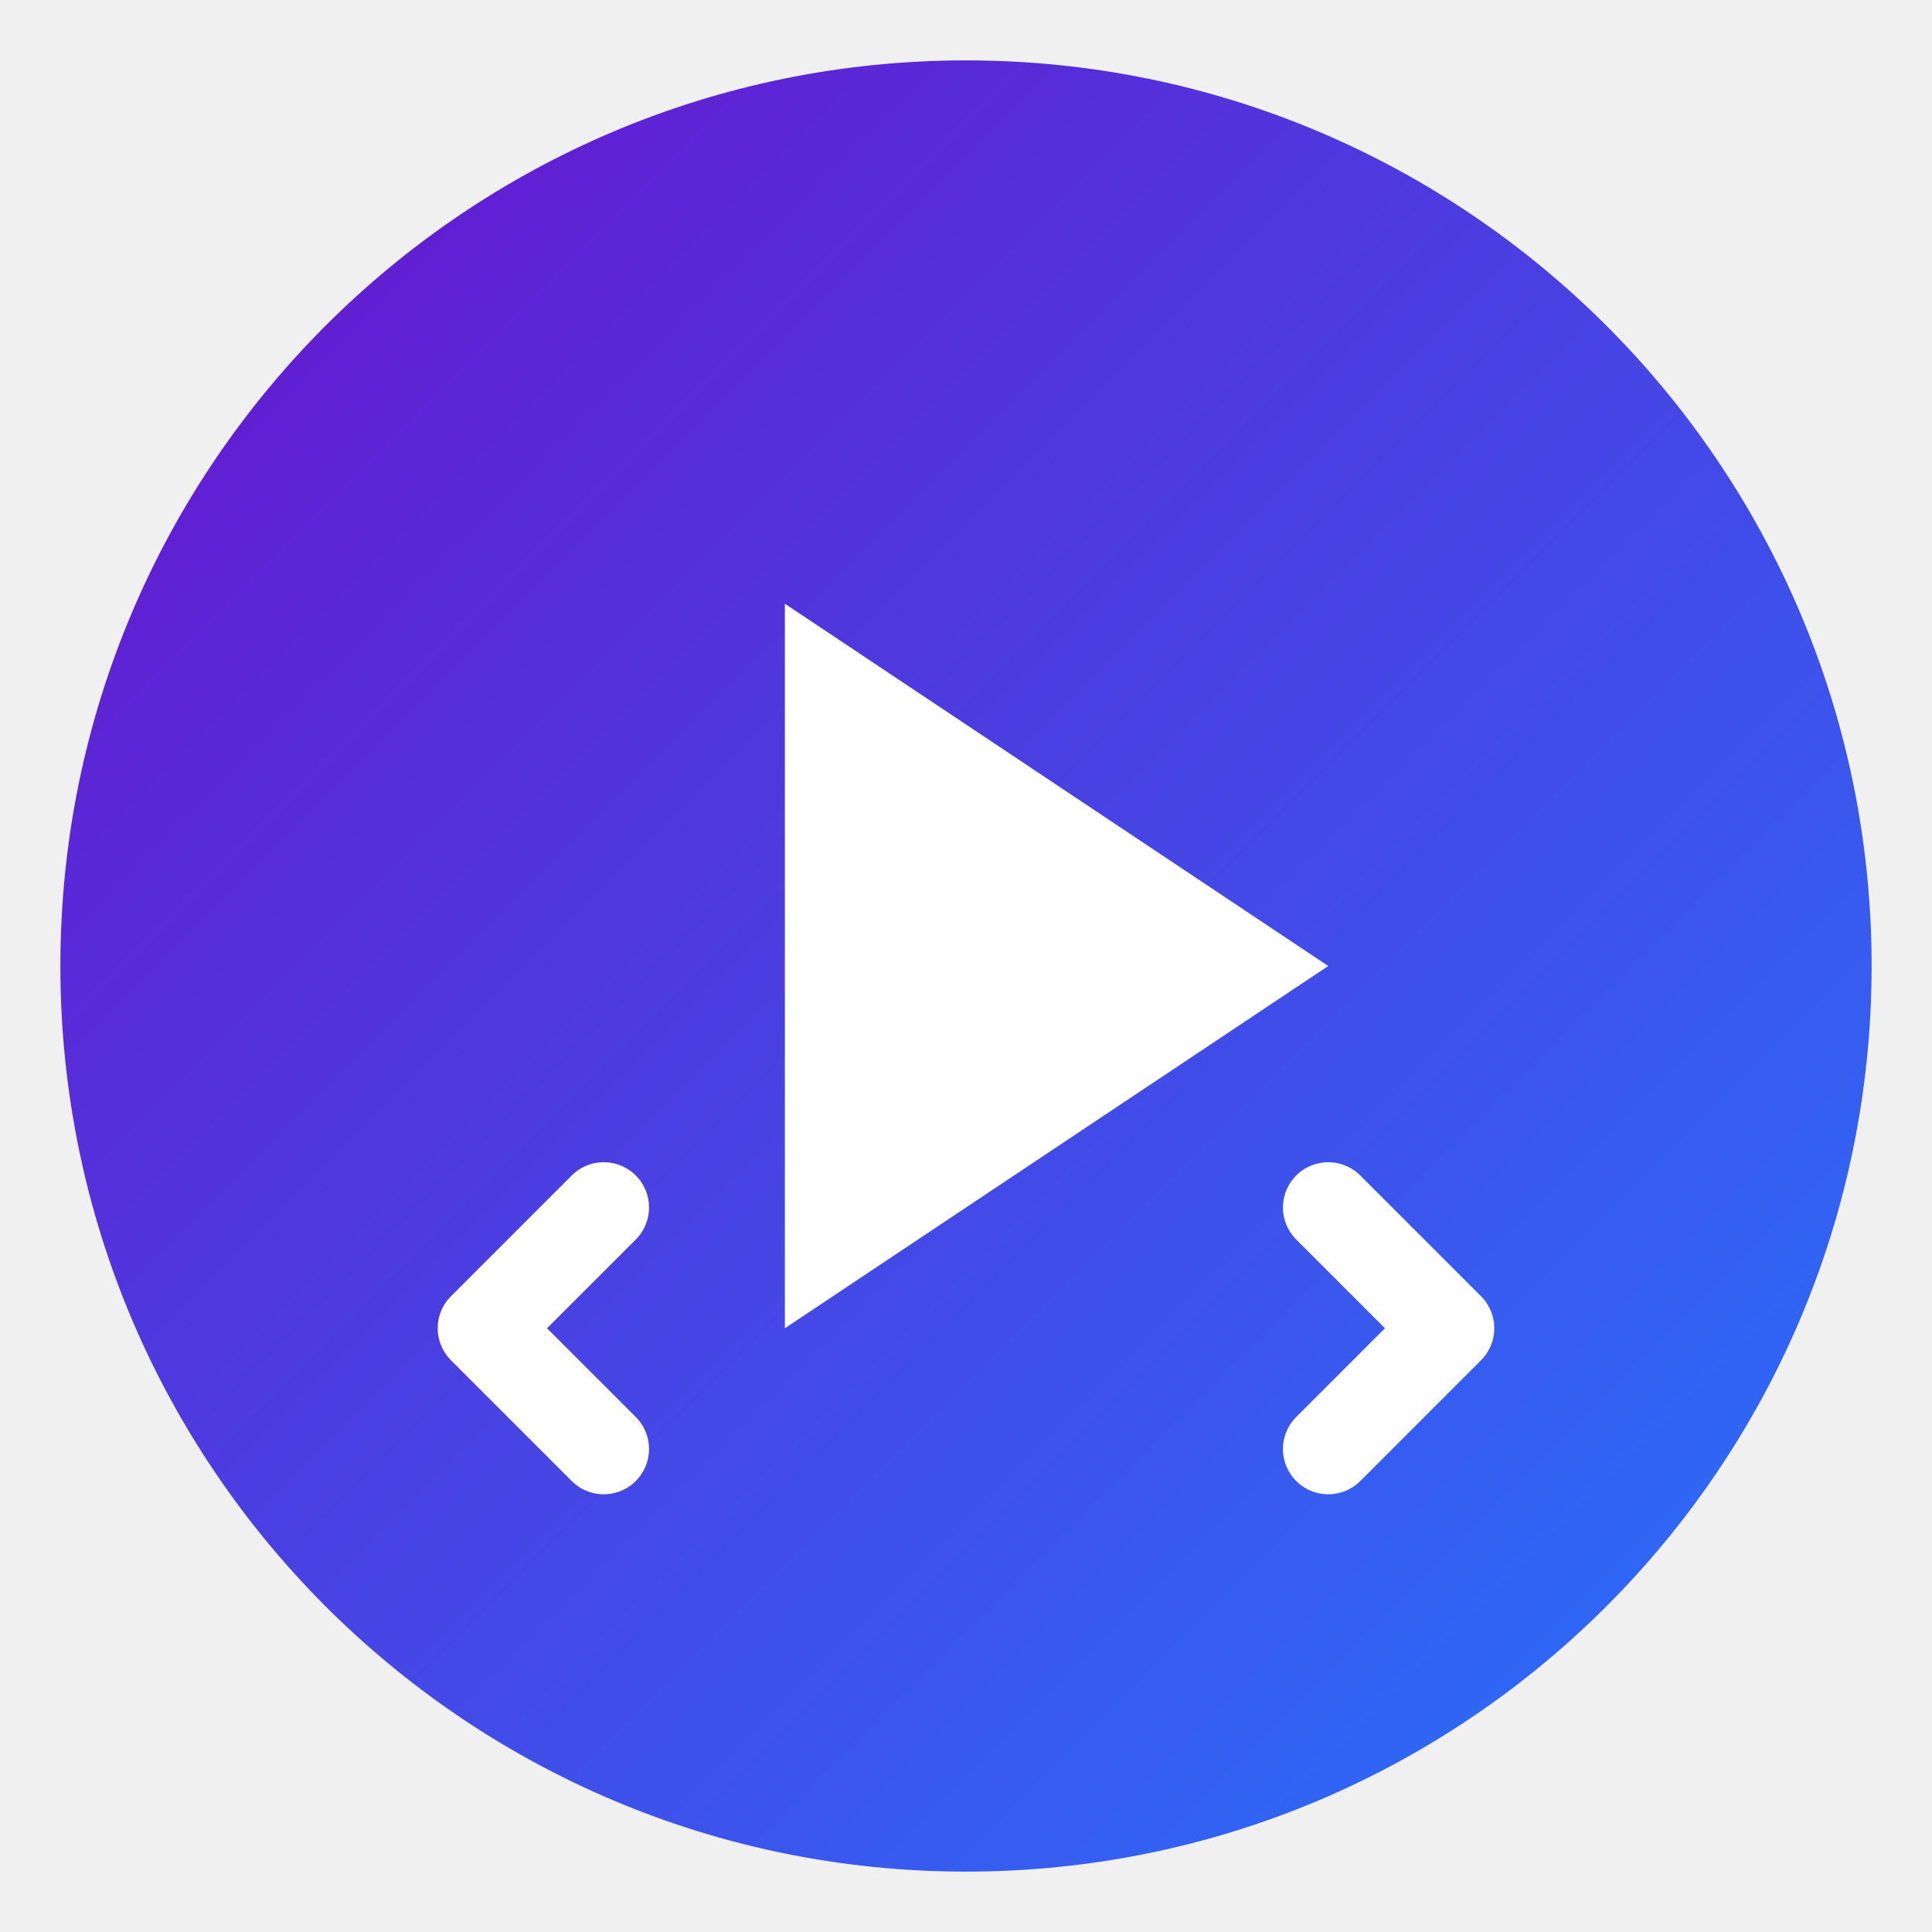
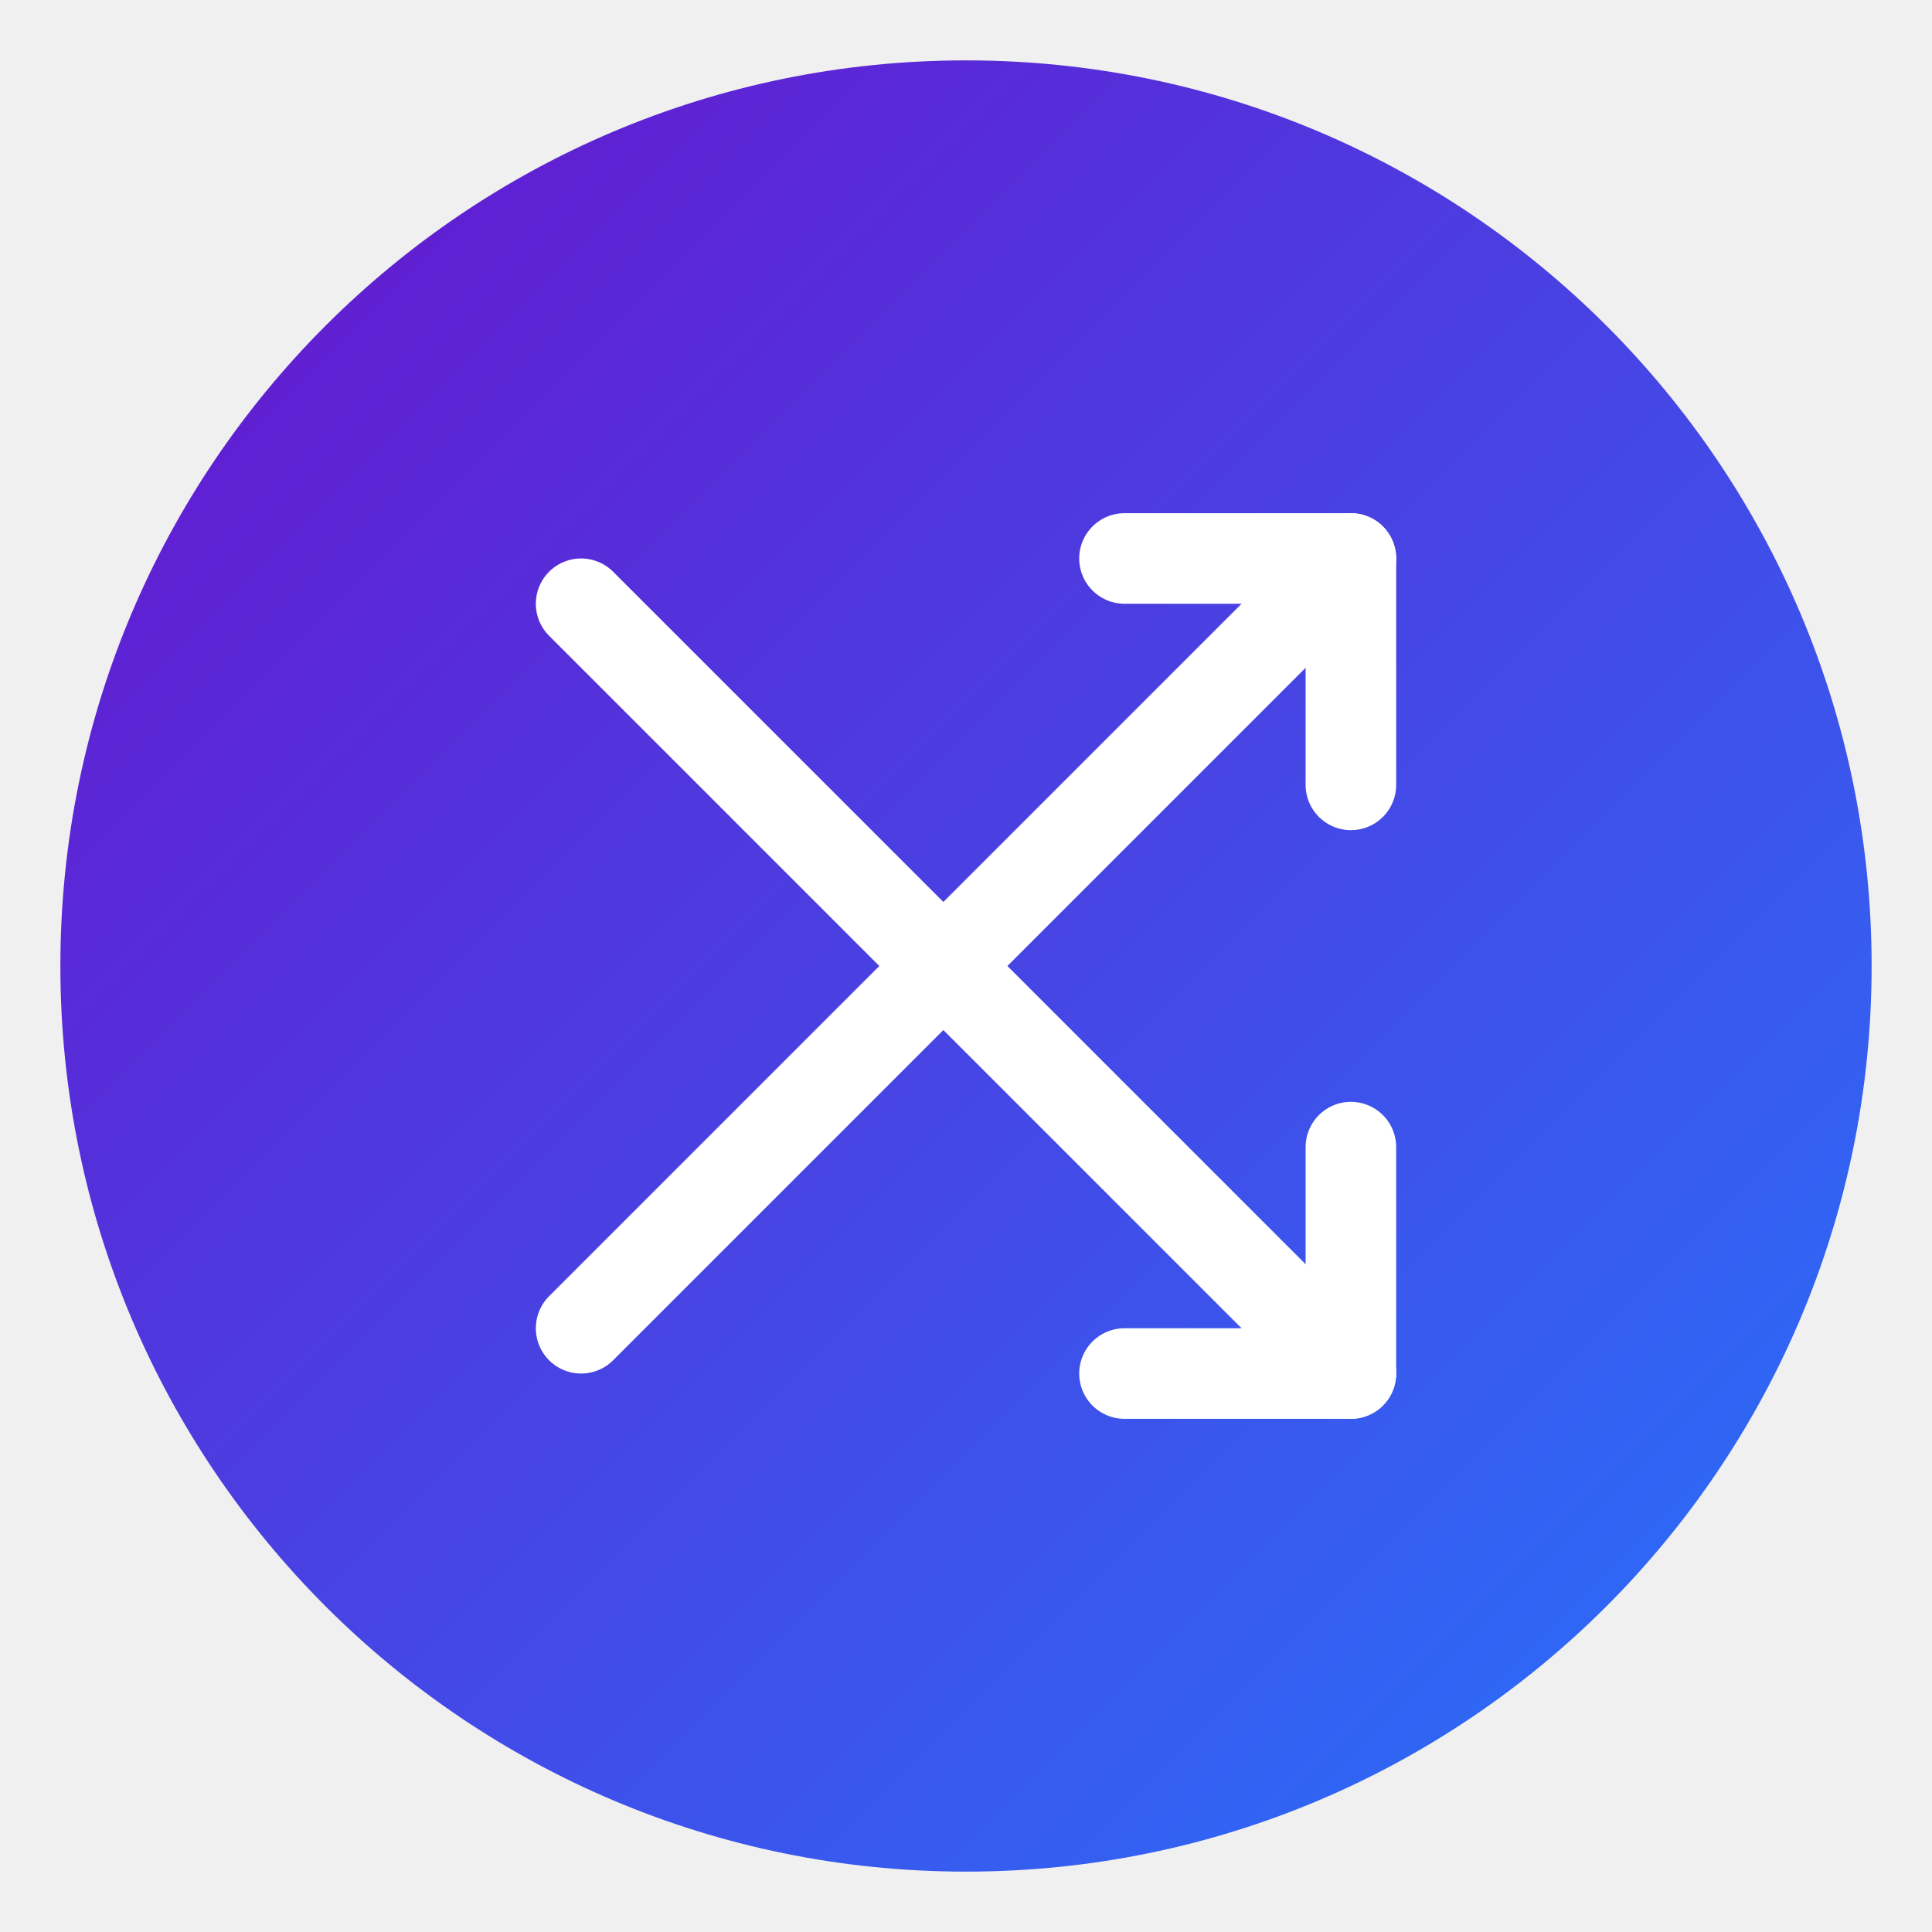
- <svg xmlns="http://www.w3.org/2000/svg" viewBox="0 0 64 64" width="64" height="64">
+ <svg xmlns="http://www.w3.org/2000/svg" width="64" height="64">
  <defs>
-     <linearGradient id="gradient" x1="0%" y1="0%" x2="100%" y2="100%">
+     <linearGradient id="gradient" x1="0%" x2="100%" y1="0%" y2="100%">
      <stop offset="0%" stop-color="#6a11cb" />
      <stop offset="100%" stop-color="#2575fc" />
    </linearGradient>
  </defs>
-   <circle cx="32" cy="32" r="30" fill="url(#gradient)" />
-   <path d="M26 20v24l18-12z" fill="white" />
-   <path d="M48 44l-4-4M48 44l-4 4M16 44l4-4M16 44l4 4" stroke="white" stroke-width="3" stroke-linecap="round" />
+   <g class="layer">
+     <circle cx="32" cy="32" fill="url(#gradient)" id="svg_1" r="30" />
+     <g id="svg_3" transform="translate(19.25 0) matrix(1.5 0 0 1.5 -6 14)">
+       <polyline fill="none" id="svg_4" points="16 3 21 3 21 8" stroke="#ffffff" stroke-linecap="round" stroke-linejoin="round" stroke-width="2" />
+       <line id="svg_5" stroke="#ffffff" stroke-linecap="round" stroke-linejoin="round" stroke-width="2" x1="4" x2="21" y1="20" y2="3" />
+       <polyline fill="none" id="svg_6" points="21 16 21 21 16 21" stroke="#ffffff" stroke-linecap="round" stroke-linejoin="round" stroke-width="2" />
+       <line id="svg_7" stroke="#ffffff" stroke-linecap="round" stroke-linejoin="round" stroke-width="2" x1="4" x2="21" y1="4" y2="21" />
+     </g>
+   </g>
</svg>
